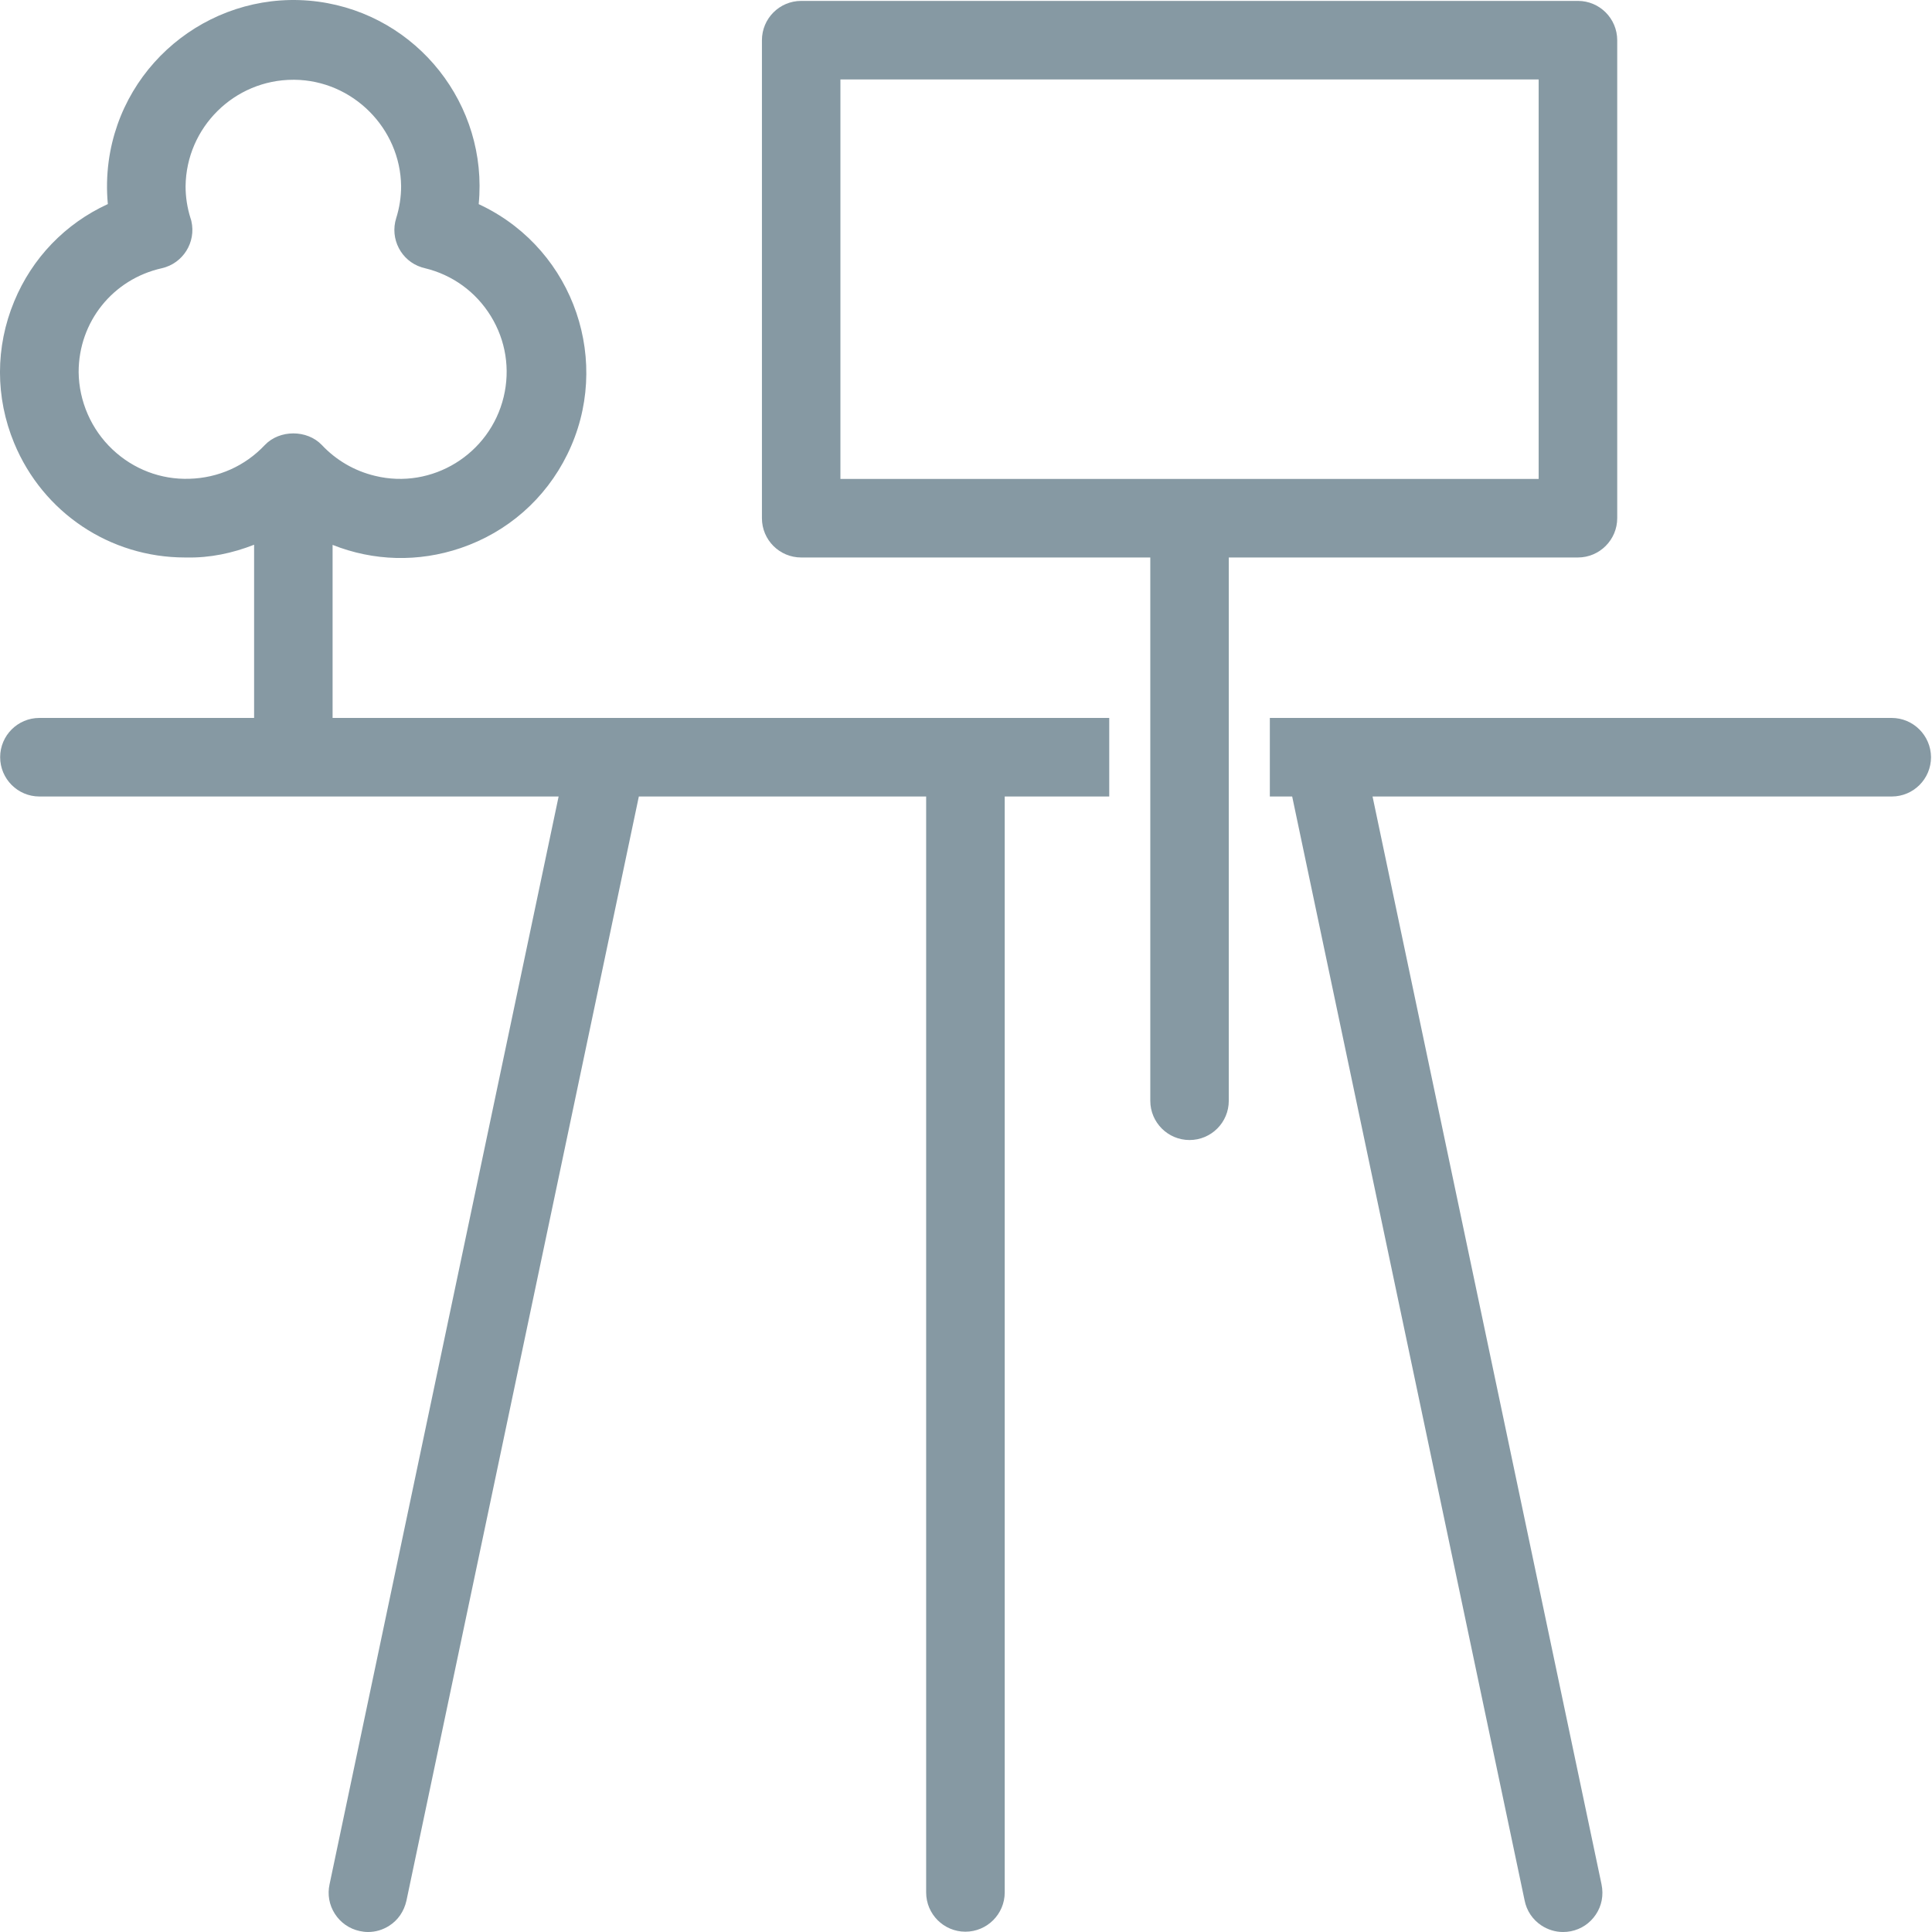
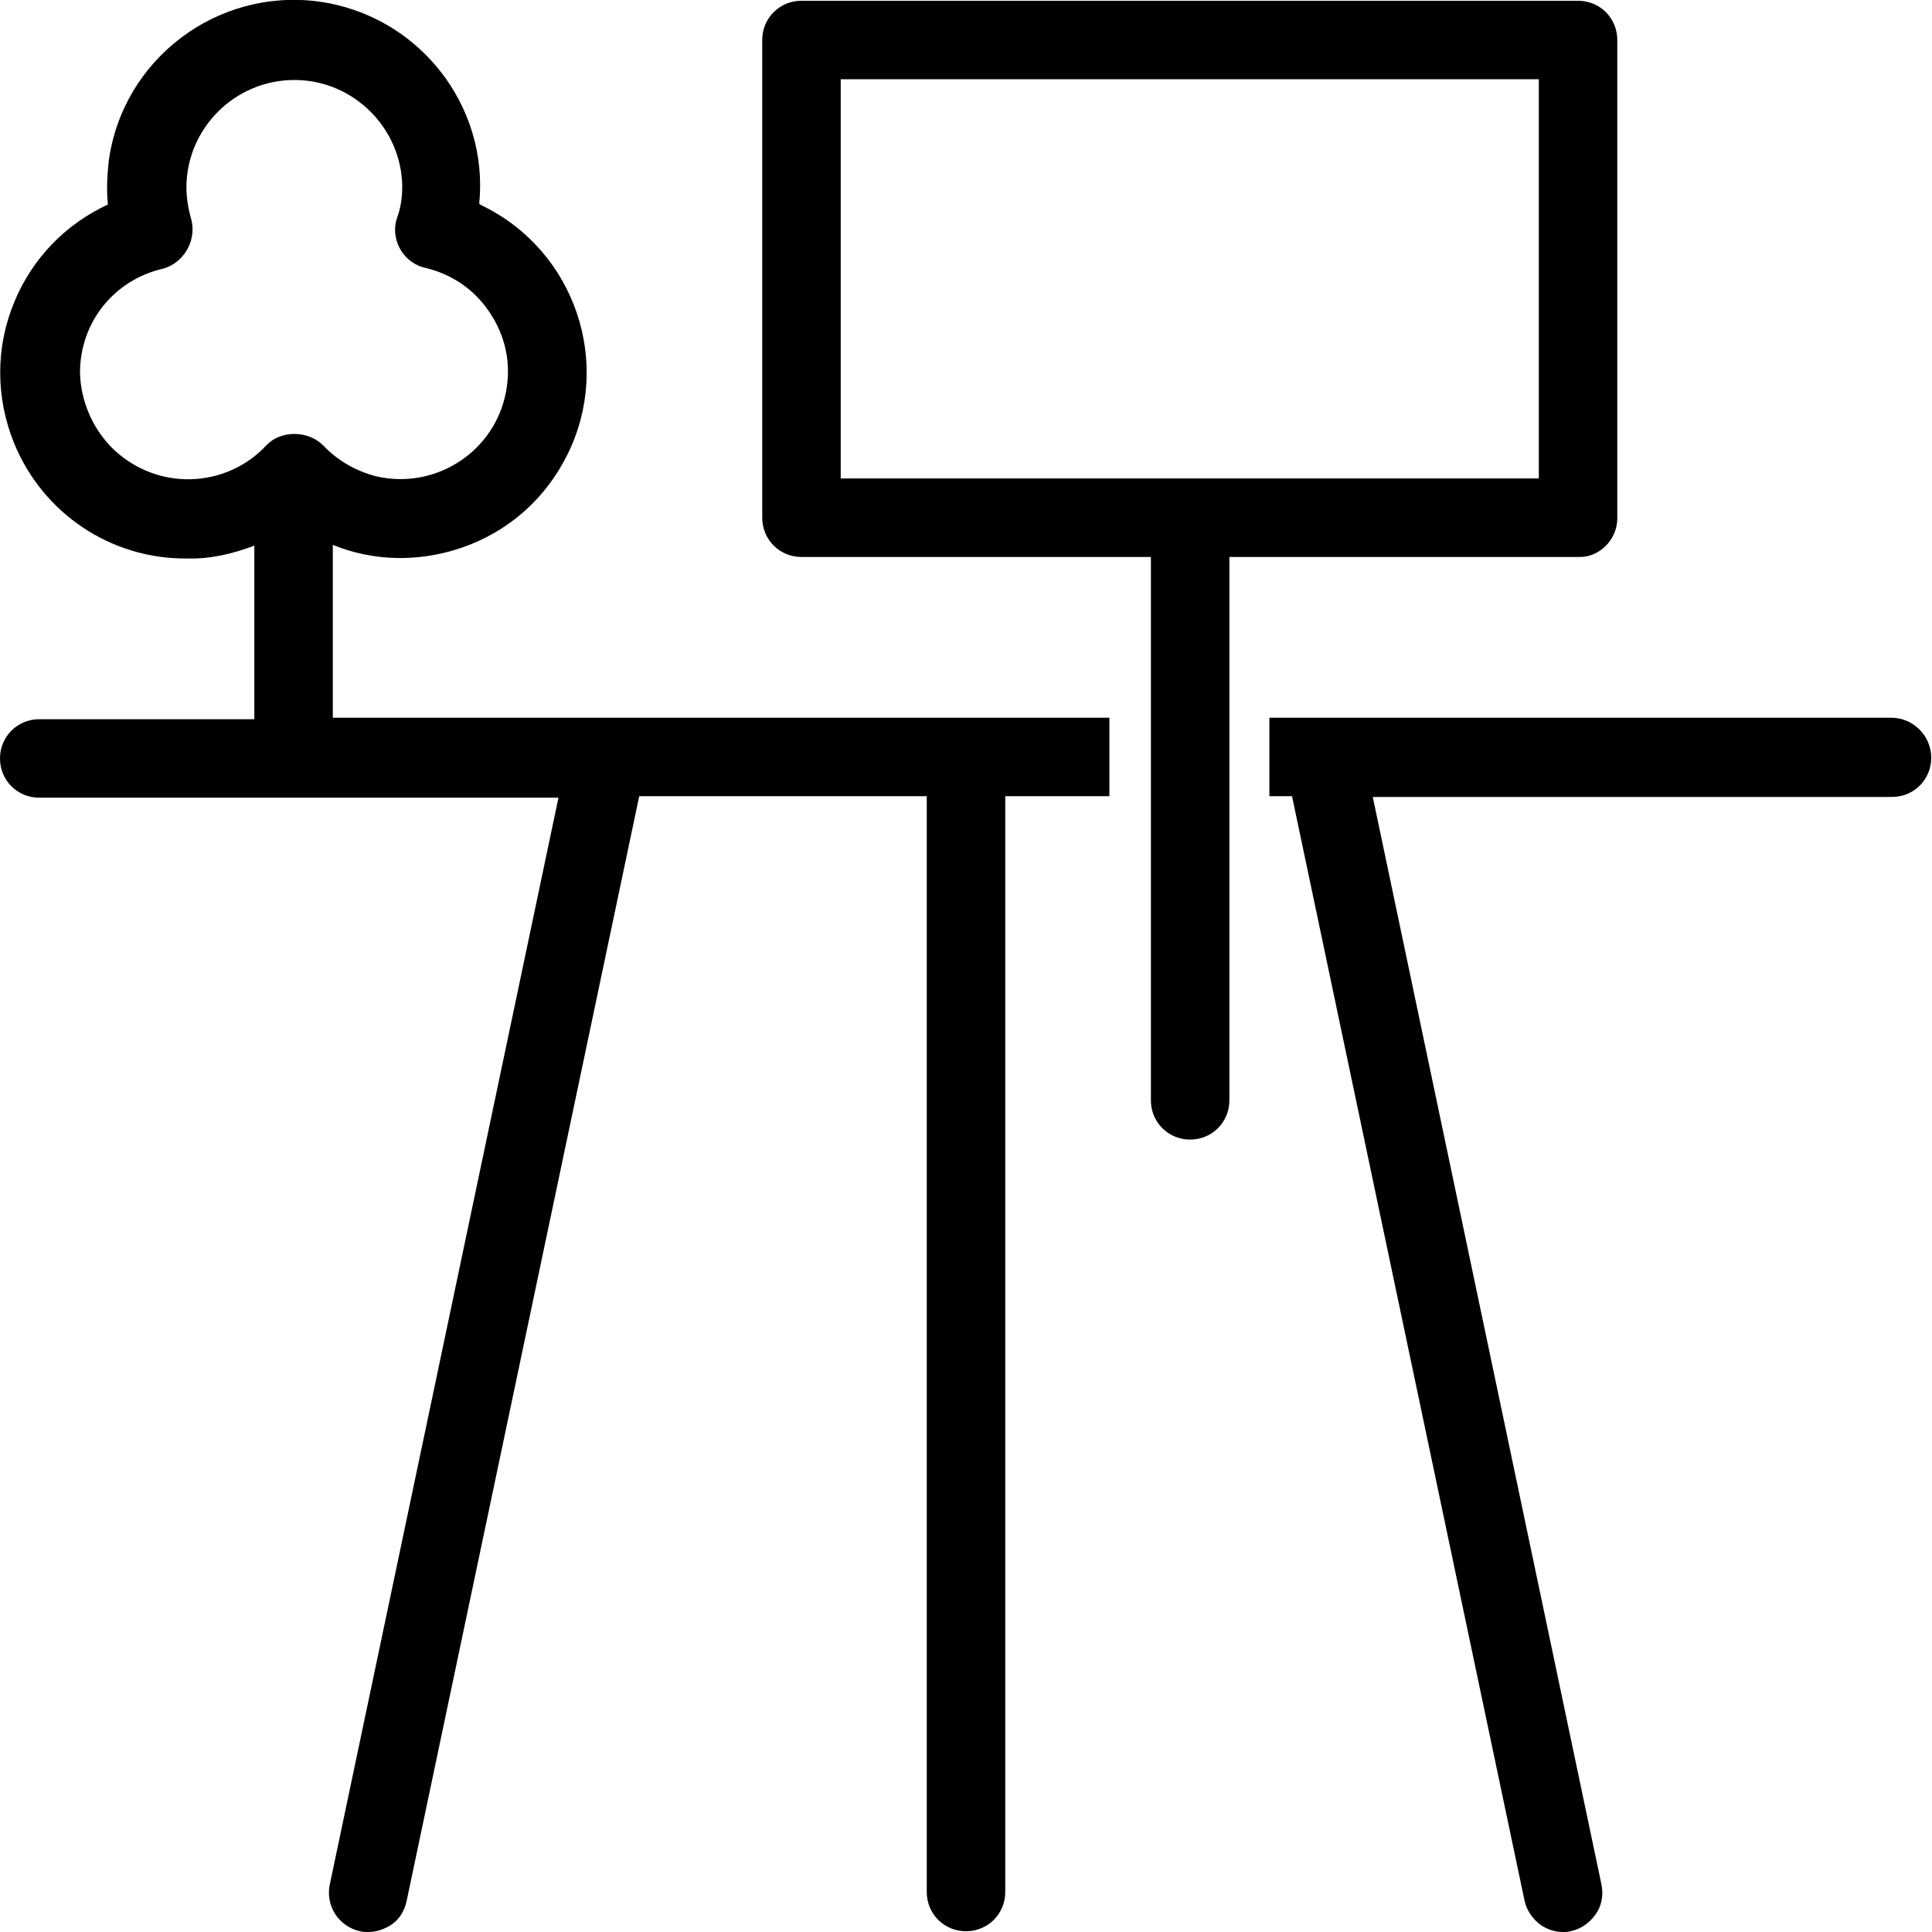
<svg xmlns="http://www.w3.org/2000/svg" version="1.1" id="Layer_1" x="0px" y="0px" viewBox="0 0 256 256" style="enable-background:new 0 0 256 256;" xml:space="preserve">
-   <style type="text/css">
- 	.st0{fill:#8699A3;}
- </style>
  <g>
    <g>
-       <path class="st0" d="M250.65,95.13h-82.39v10.41h2.96l30.8,146.28c0.27,1.37,1.06,2.54,2.22,3.31c0.87,0.57,1.86,0.87,2.87,0.87    c0.35,0,0.69-0.03,1.04-0.1c1.36-0.27,2.54-1.06,3.31-2.22c0.77-1.15,1.05-2.54,0.75-4l-30.34-144.14h68.8    c2.87,0,5.2-2.33,5.2-5.21C255.85,97.46,253.52,95.13,250.65,95.13z" />
-       <path class="st0" d="M44.07,72.2c5.43,2.16,11.38,2.32,16.97,0.42c6.21-2.11,11.24-6.52,14.13-12.41    c5.98-12.15,0.96-26.91-11.2-32.9c-0.18-0.09-0.36-0.18-0.54-0.26C64.7,13.92,55.34,2,42.17,0.22    C28.69-1.58,16.23,7.89,14.4,21.38c-0.25,1.88-0.29,3.78-0.11,5.66c-5.64,2.59-10.03,7.14-12.41,12.9    c-2.51,6.05-2.51,12.72,0,18.78c3.82,9.22,12.7,15.15,22.65,15.15c0.06,0,0.11,0,0.17,0c3.1,0.07,6.11-0.57,8.97-1.69v22.95H5.22    c-2.87,0-5.2,2.33-5.2,5.2c0,2.87,2.33,5.21,5.2,5.21h68.8L43.67,249.67c-0.3,1.36-0.05,2.75,0.7,3.92    c0.75,1.17,1.91,1.98,3.27,2.28c0.37,0.08,0.75,0.13,1.13,0.13c0.98,0,1.94-0.28,2.79-0.82c1.17-0.74,1.98-1.91,2.3-3.35    l30.79-146.29h38.07v145.22c0,2.87,2.33,5.2,5.2,5.2c2.87,0,5.21-2.33,5.21-5.2V105.54h13.85V95.13H44.07V72.2z M25.36,29.31    c-0.03-0.14-0.07-0.28-0.12-0.41c-0.43-1.37-0.65-2.79-0.65-4.22c0.09-7.82,6.48-14.11,14.27-14.11c0.06,0,0.11,0,0.17,0    c7.7,0.08,14.03,6.42,14.12,14.1c0,1.44-0.22,2.86-0.65,4.23c-0.87,2.74,0.66,5.67,3.37,6.52c0.14,0.04,0.27,0.08,0.4,0.11    c3.68,0.88,6.79,3.14,8.77,6.36c1.98,3.22,2.58,7.03,1.7,10.7c-1.82,7.59-9.49,12.32-17.06,10.46c-2.71-0.65-5.13-2.06-7.04-4.09    c-1.95-2.04-5.59-2.05-7.55,0.01c-2.62,2.78-6.16,4.36-9.98,4.47c-3.8,0.13-7.44-1.27-10.21-3.89c-2.81-2.65-4.44-6.39-4.48-10.25    c0-6.65,4.53-12.31,11.03-13.76C24.25,34.9,26,32.1,25.36,29.31z" />
-       <path class="st0" d="M214.29,68.66V5.33c0-2.87-2.33-5.21-5.2-5.21H106.16c-2.87,0-5.2,2.33-5.2,5.21v63.34    c0,2.87,2.33,5.2,5.2,5.2h46.26v71.99c0,2.87,2.33,5.2,5.2,5.2s5.2-2.33,5.2-5.2V73.87h46.26    C211.95,73.87,214.29,71.53,214.29,68.66z M203.88,10.53v52.93h-92.52V10.53H203.88z" />
+       <path d="M250.6,95.1h-82.4v10.4h3L202,251.8c0.3,1.4,1.1,2.5,2.2,3.3c0.9,0.6,1.9,0.9,2.9,0.9c0.4,0,0.7,0,1-0.1    c1.4-0.3,2.5-1.1,3.3-2.2c0.8-1.1,1.1-2.5,0.8-4l-30.3-144.1h68.8c2.9,0,5.2-2.3,5.2-5.2C255.9,97.5,253.5,95.1,250.6,95.1z" />
+       <path d="M44.1,72.2c5.4,2.2,11.4,2.3,17,0.4c6.2-2.1,11.2-6.5,14.1-12.4c6-12.1,1-26.9-11.2-32.9c-0.2-0.1-0.4-0.2-0.5-0.3    c1.3-13.1-8.1-25-21.3-26.8C28.7-1.6,16.2,7.9,14.4,21.4c-0.2,1.9-0.3,3.8-0.1,5.7c-5.6,2.6-10,7.1-12.4,12.9    c-2.5,6-2.5,12.7,0,18.8c3.8,9.2,12.7,15.2,22.6,15.2c0.1,0,0.1,0,0.2,0c3.1,0.1,6.1-0.6,9-1.7v23H5.2c-2.9,0-5.2,2.3-5.2,5.2    c0,2.9,2.3,5.2,5.2,5.2H74L43.7,249.7c-0.3,1.4,0,2.8,0.7,3.9s1.9,2,3.3,2.3c0.4,0.1,0.8,0.1,1.1,0.1c1,0,1.9-0.3,2.8-0.8    c1.2-0.7,2-1.9,2.3-3.4l30.8-146.3h38.1v145.2c0,2.9,2.3,5.2,5.2,5.2s5.2-2.3,5.2-5.2V105.5H147V95.1H44.1V72.2z M25.4,29.3    c0-0.1-0.1-0.3-0.1-0.4c-0.4-1.4-0.6-2.8-0.6-4.2c0.1-7.8,6.5-14.1,14.3-14.1c0.1,0,0.1,0,0.2,0c7.7,0.1,14,6.4,14.1,14.1    c0,1.4-0.2,2.9-0.7,4.2c-0.9,2.7,0.7,5.7,3.4,6.5c0.1,0,0.3,0.1,0.4,0.1c3.7,0.9,6.8,3.1,8.8,6.4c2,3.2,2.6,7,1.7,10.7    c-1.8,7.6-9.5,12.3-17.1,10.5c-2.7-0.7-5.1-2.1-7-4.1c-2-2-5.6-2-7.5,0c-2.6,2.8-6.2,4.4-10,4.5c-3.8,0.1-7.4-1.3-10.2-3.9    c-2.8-2.7-4.4-6.4-4.5-10.2c0-6.7,4.5-12.3,11-13.8C24.2,34.9,26,32.1,25.4,29.3z" />
+       <path d="M214.3,68.7V5.3c0-2.9-2.3-5.2-5.2-5.2H106.2c-2.9,0-5.2,2.3-5.2,5.2v63.3c0,2.9,2.3,5.2,5.2,5.2h46.3v72    c0,2.9,2.3,5.2,5.2,5.2s5.2-2.3,5.2-5.2v-72h46.3C211.9,73.9,214.3,71.5,214.3,68.7z M203.9,10.5v52.9h-92.5V10.5H203.9z" />
    </g>
  </g>
</svg>
